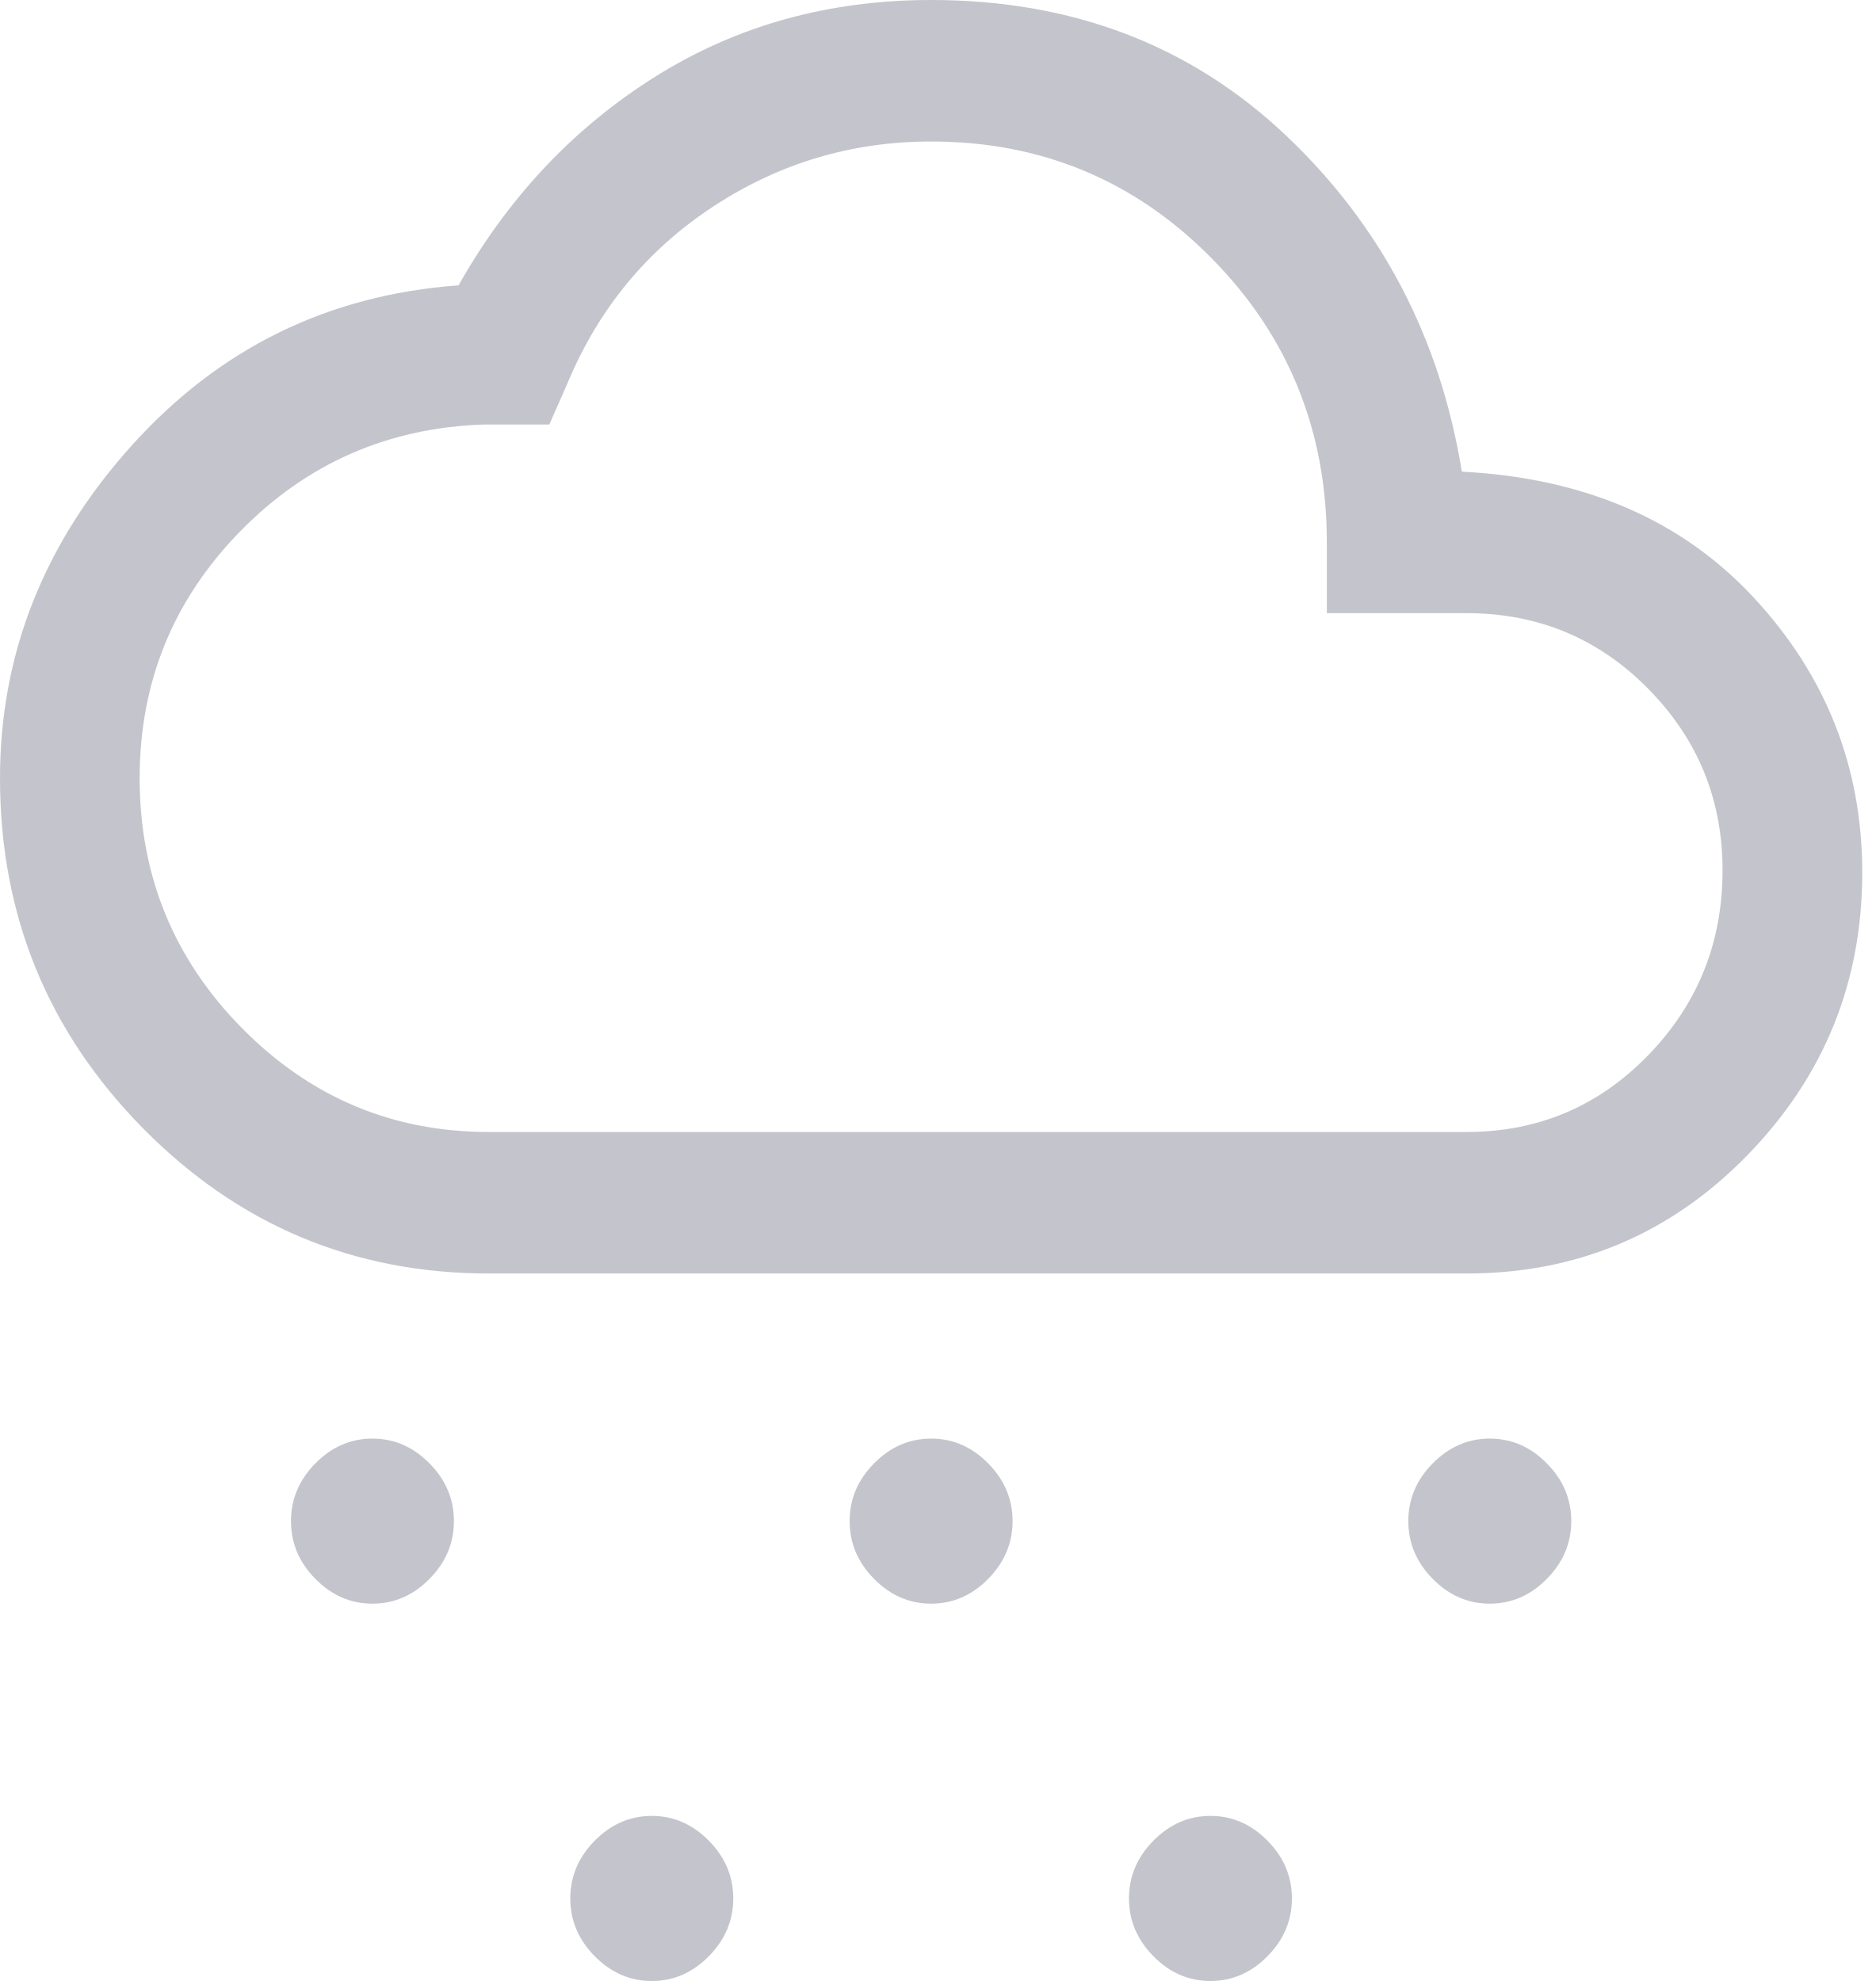
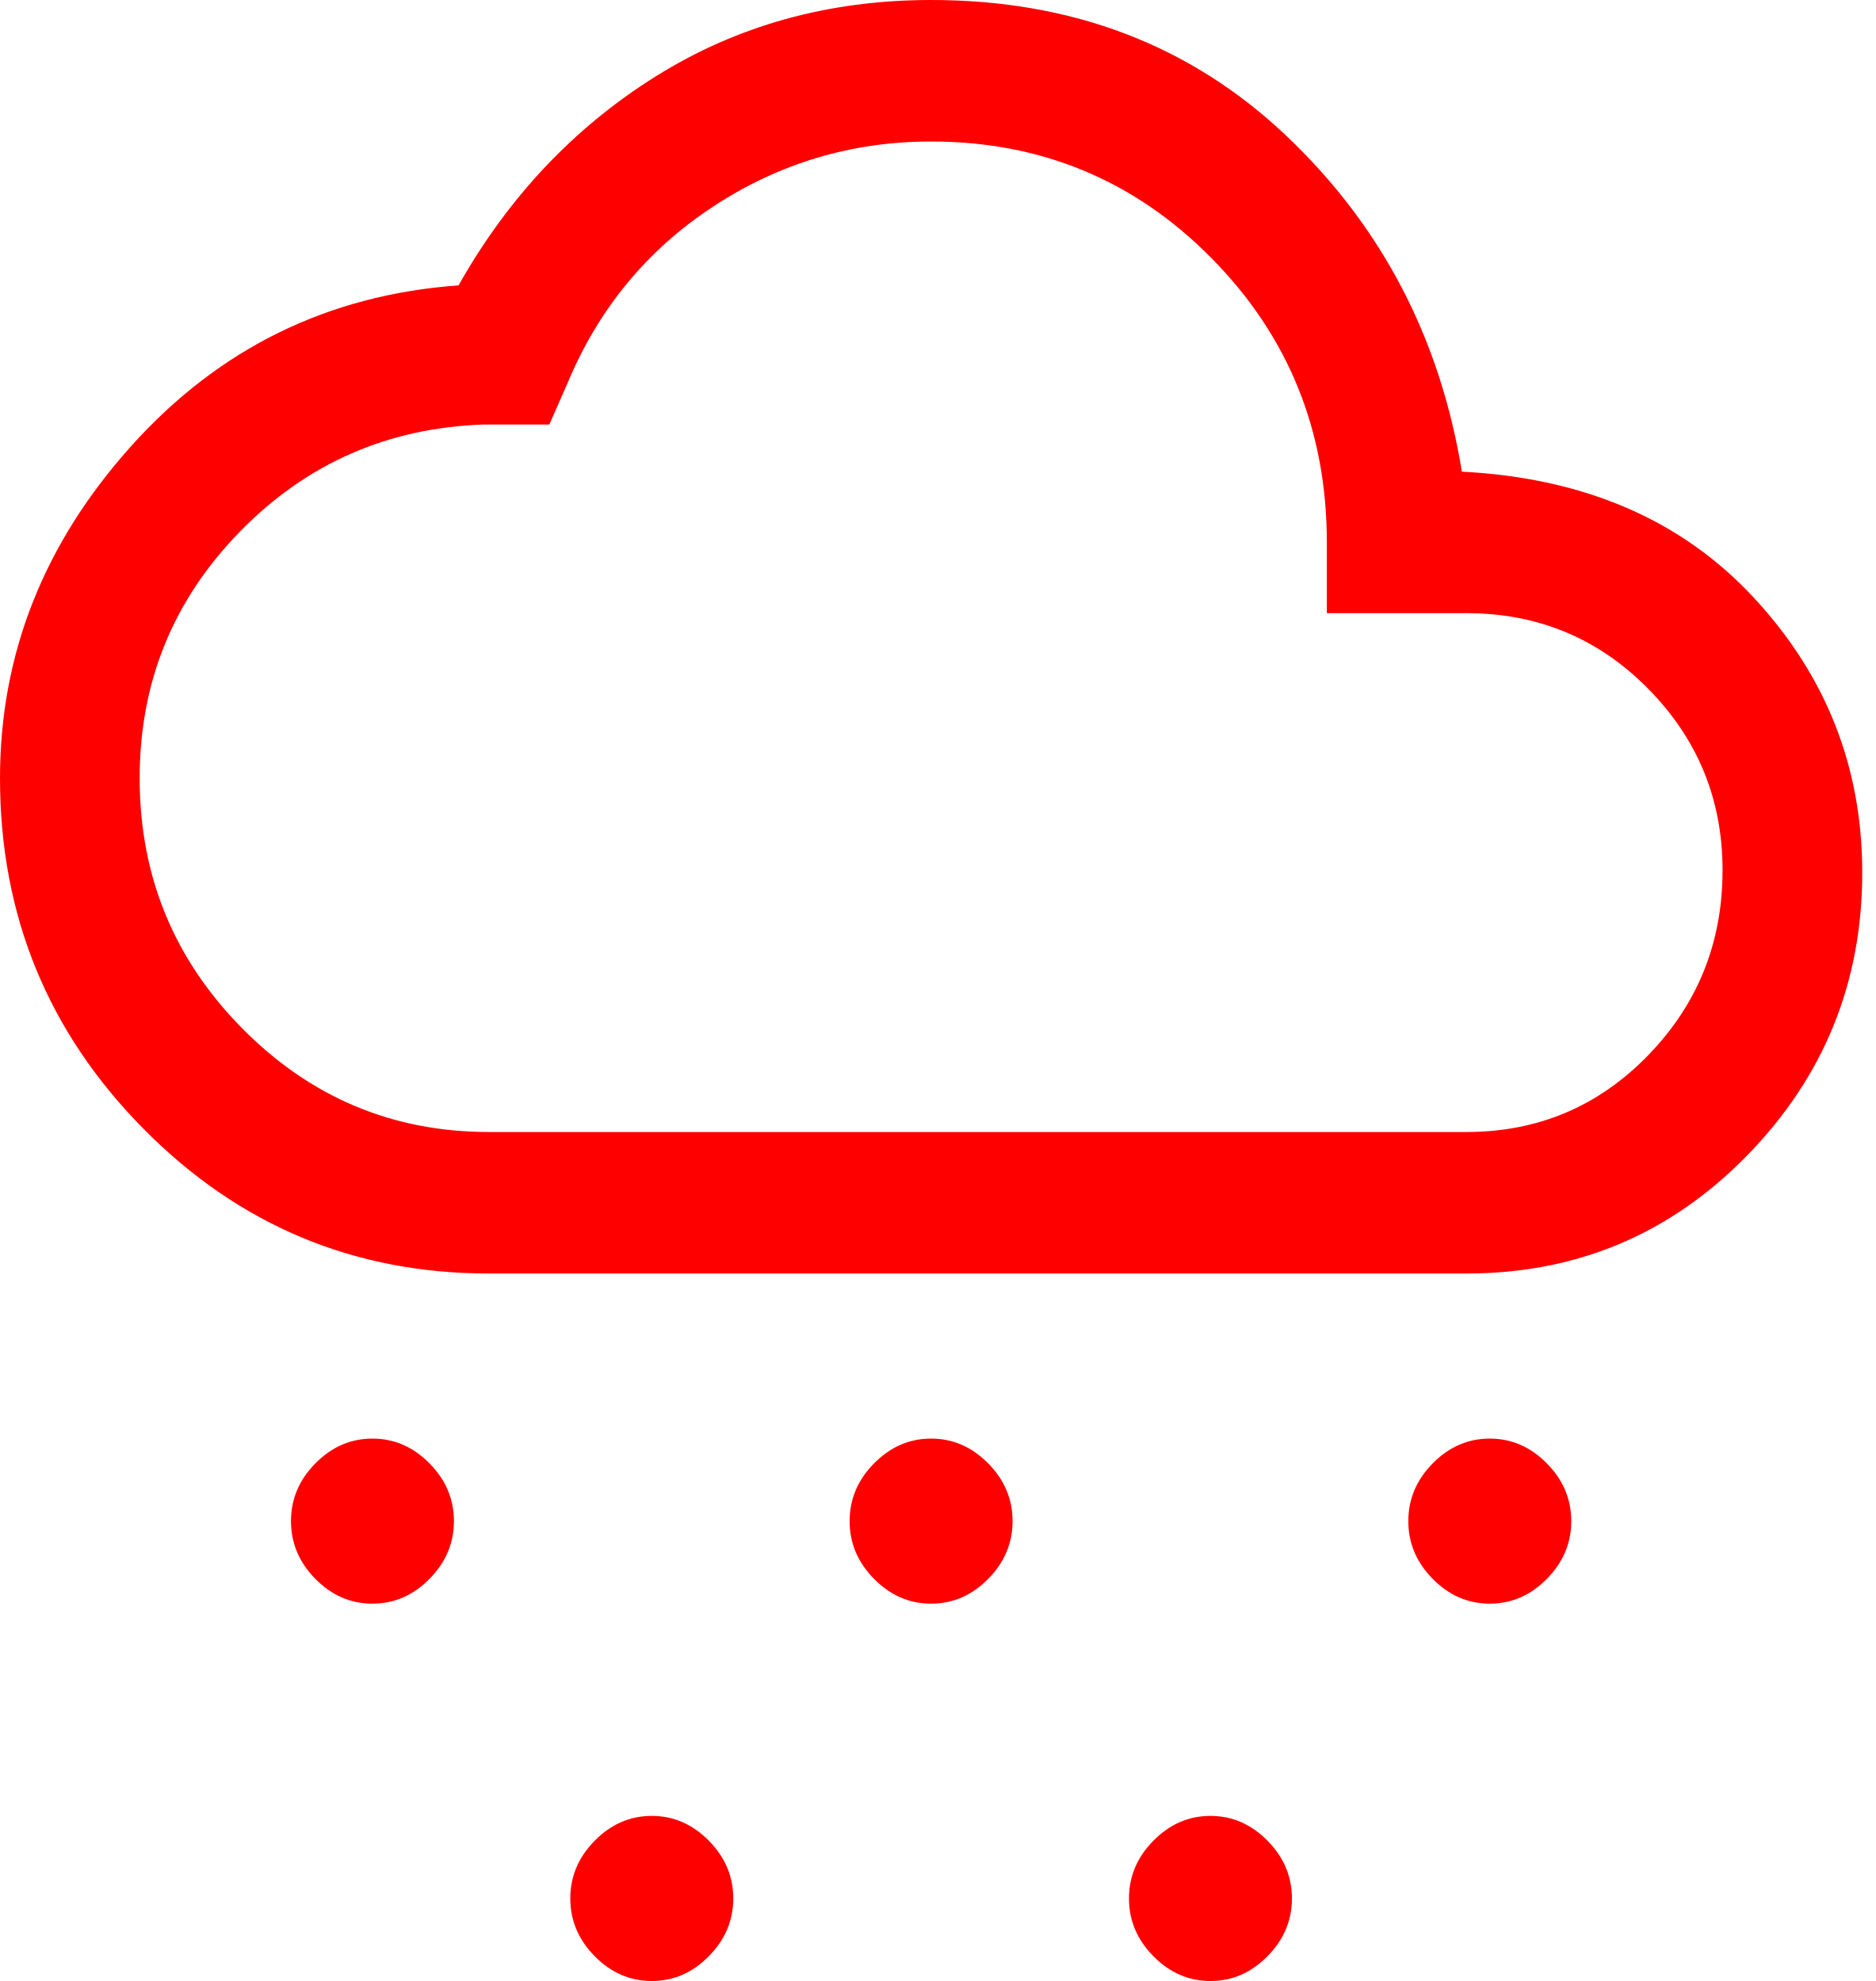
<svg xmlns="http://www.w3.org/2000/svg" width="53" height="56" viewBox="0 0 53 56" fill="none">
-   <path d="M10.526 45.333C9.912 45.333 9.375 45.1 8.914 44.633C8.454 44.167 8.224 43.622 8.224 43C8.224 42.378 8.454 41.833 8.914 41.367C9.375 40.9 9.912 40.667 10.526 40.667C11.14 40.667 11.678 40.9 12.138 41.367C12.599 41.833 12.829 42.378 12.829 43C12.829 43.622 12.599 44.167 12.138 44.633C11.678 45.1 11.14 45.333 10.526 45.333ZM42.105 45.333C41.491 45.333 40.954 45.1 40.493 44.633C40.033 44.167 39.803 43.622 39.803 43C39.803 42.378 40.033 41.833 40.493 41.367C40.954 40.9 41.491 40.667 42.105 40.667C42.719 40.667 43.257 40.9 43.717 41.367C44.178 41.833 44.408 42.378 44.408 43C44.408 43.622 44.178 44.167 43.717 44.633C43.257 45.1 42.719 45.333 42.105 45.333ZM18.421 56C17.807 56 17.27 55.767 16.809 55.3C16.349 54.833 16.118 54.289 16.118 53.667C16.118 53.044 16.349 52.5 16.809 52.033C17.27 51.567 17.807 51.333 18.421 51.333C19.035 51.333 19.572 51.567 20.033 52.033C20.493 52.5 20.724 53.044 20.724 53.667C20.724 54.289 20.493 54.833 20.033 55.3C19.572 55.767 19.035 56 18.421 56ZM26.316 45.333C25.702 45.333 25.165 45.1 24.704 44.633C24.243 44.167 24.013 43.622 24.013 43C24.013 42.378 24.243 41.833 24.704 41.367C25.165 40.9 25.702 40.667 26.316 40.667C26.93 40.667 27.467 40.9 27.928 41.367C28.388 41.833 28.618 42.378 28.618 43C28.618 43.622 28.388 44.167 27.928 44.633C27.467 45.1 26.93 45.333 26.316 45.333ZM34.211 56C33.596 56 33.059 55.767 32.599 55.3C32.138 54.833 31.908 54.289 31.908 53.667C31.908 53.044 32.138 52.5 32.599 52.033C33.059 51.567 33.596 51.333 34.211 51.333C34.825 51.333 35.362 51.567 35.822 52.033C36.283 52.5 36.513 53.044 36.513 53.667C36.513 54.289 36.283 54.833 35.822 55.3C35.362 55.767 34.825 56 34.211 56ZM13.816 36C10 36 6.743 34.633 4.046 31.9C1.349 29.167 0 25.867 0 22C0 18.489 1.239 15.356 3.717 12.6C6.195 9.844 9.276 8.333 12.96 8.067C14.364 5.578 16.217 3.611 18.52 2.167C20.822 0.722 23.421 0 26.316 0C30.307 0 33.651 1.278 36.349 3.833C39.046 6.389 40.702 9.556 41.316 13.333C44.781 13.511 47.533 14.7 49.572 16.9C51.612 19.1 52.632 21.689 52.632 24.667C52.632 27.778 51.546 30.444 49.375 32.667C47.204 34.889 44.561 36 41.447 36H13.816ZM13.816 32H41.447C43.465 32 45.175 31.278 46.579 29.833C47.983 28.389 48.684 26.644 48.684 24.6C48.684 22.6 47.983 20.889 46.579 19.467C45.175 18.044 43.465 17.333 41.447 17.333H37.5V15.333C37.5 12.178 36.414 9.5 34.243 7.3C32.072 5.1 29.43 4 26.316 4C24.079 4 22.029 4.611 20.165 5.833C18.3 7.056 16.93 8.711 16.053 10.8L15.526 12H13.684C10.965 12.089 8.662 13.1 6.776 15.033C4.89 16.967 3.947 19.289 3.947 22C3.947 24.756 4.912 27.111 6.842 29.067C8.772 31.022 11.097 32 13.816 32Z" fill="#C4C4CC" />
+   <path d="M10.526 45.333C9.912 45.333 9.375 45.1 8.914 44.633C8.454 44.167 8.224 43.622 8.224 43C8.224 42.378 8.454 41.833 8.914 41.367C9.375 40.9 9.912 40.667 10.526 40.667C11.14 40.667 11.678 40.9 12.138 41.367C12.599 41.833 12.829 42.378 12.829 43C12.829 43.622 12.599 44.167 12.138 44.633C11.678 45.1 11.14 45.333 10.526 45.333ZM42.105 45.333C41.491 45.333 40.954 45.1 40.493 44.633C40.033 44.167 39.803 43.622 39.803 43C39.803 42.378 40.033 41.833 40.493 41.367C40.954 40.9 41.491 40.667 42.105 40.667C42.719 40.667 43.257 40.9 43.717 41.367C44.178 41.833 44.408 42.378 44.408 43C44.408 43.622 44.178 44.167 43.717 44.633C43.257 45.1 42.719 45.333 42.105 45.333ZM18.421 56C17.807 56 17.27 55.767 16.809 55.3C16.349 54.833 16.118 54.289 16.118 53.667C16.118 53.044 16.349 52.5 16.809 52.033C17.27 51.567 17.807 51.333 18.421 51.333C19.035 51.333 19.572 51.567 20.033 52.033C20.493 52.5 20.724 53.044 20.724 53.667C20.724 54.289 20.493 54.833 20.033 55.3C19.572 55.767 19.035 56 18.421 56ZM26.316 45.333C25.702 45.333 25.165 45.1 24.704 44.633C24.243 44.167 24.013 43.622 24.013 43C24.013 42.378 24.243 41.833 24.704 41.367C25.165 40.9 25.702 40.667 26.316 40.667C26.93 40.667 27.467 40.9 27.928 41.367C28.388 41.833 28.618 42.378 28.618 43C28.618 43.622 28.388 44.167 27.928 44.633C27.467 45.1 26.93 45.333 26.316 45.333ZM34.211 56C33.596 56 33.059 55.767 32.599 55.3C32.138 54.833 31.908 54.289 31.908 53.667C31.908 53.044 32.138 52.5 32.599 52.033C33.059 51.567 33.596 51.333 34.211 51.333C34.825 51.333 35.362 51.567 35.822 52.033C36.283 52.5 36.513 53.044 36.513 53.667C36.513 54.289 36.283 54.833 35.822 55.3C35.362 55.767 34.825 56 34.211 56ZM13.816 36C10 36 6.743 34.633 4.046 31.9C1.349 29.167 0 25.867 0 22C0 18.489 1.239 15.356 3.717 12.6C6.195 9.844 9.276 8.333 12.96 8.067C14.364 5.578 16.217 3.611 18.52 2.167C20.822 0.722 23.421 0 26.316 0C30.307 0 33.651 1.278 36.349 3.833C39.046 6.389 40.702 9.556 41.316 13.333C44.781 13.511 47.533 14.7 49.572 16.9C51.612 19.1 52.632 21.689 52.632 24.667C52.632 27.778 51.546 30.444 49.375 32.667C47.204 34.889 44.561 36 41.447 36H13.816ZM13.816 32H41.447C43.465 32 45.175 31.278 46.579 29.833C47.983 28.389 48.684 26.644 48.684 24.6C48.684 22.6 47.983 20.889 46.579 19.467C45.175 18.044 43.465 17.333 41.447 17.333H37.5V15.333C37.5 12.178 36.414 9.5 34.243 7.3C32.072 5.1 29.43 4 26.316 4C24.079 4 22.029 4.611 20.165 5.833C18.3 7.056 16.93 8.711 16.053 10.8L15.526 12H13.684C10.965 12.089 8.662 13.1 6.776 15.033C4.89 16.967 3.947 19.289 3.947 22C3.947 24.756 4.912 27.111 6.842 29.067C8.772 31.022 11.097 32 13.816 32Z" fill="red" />
</svg>
